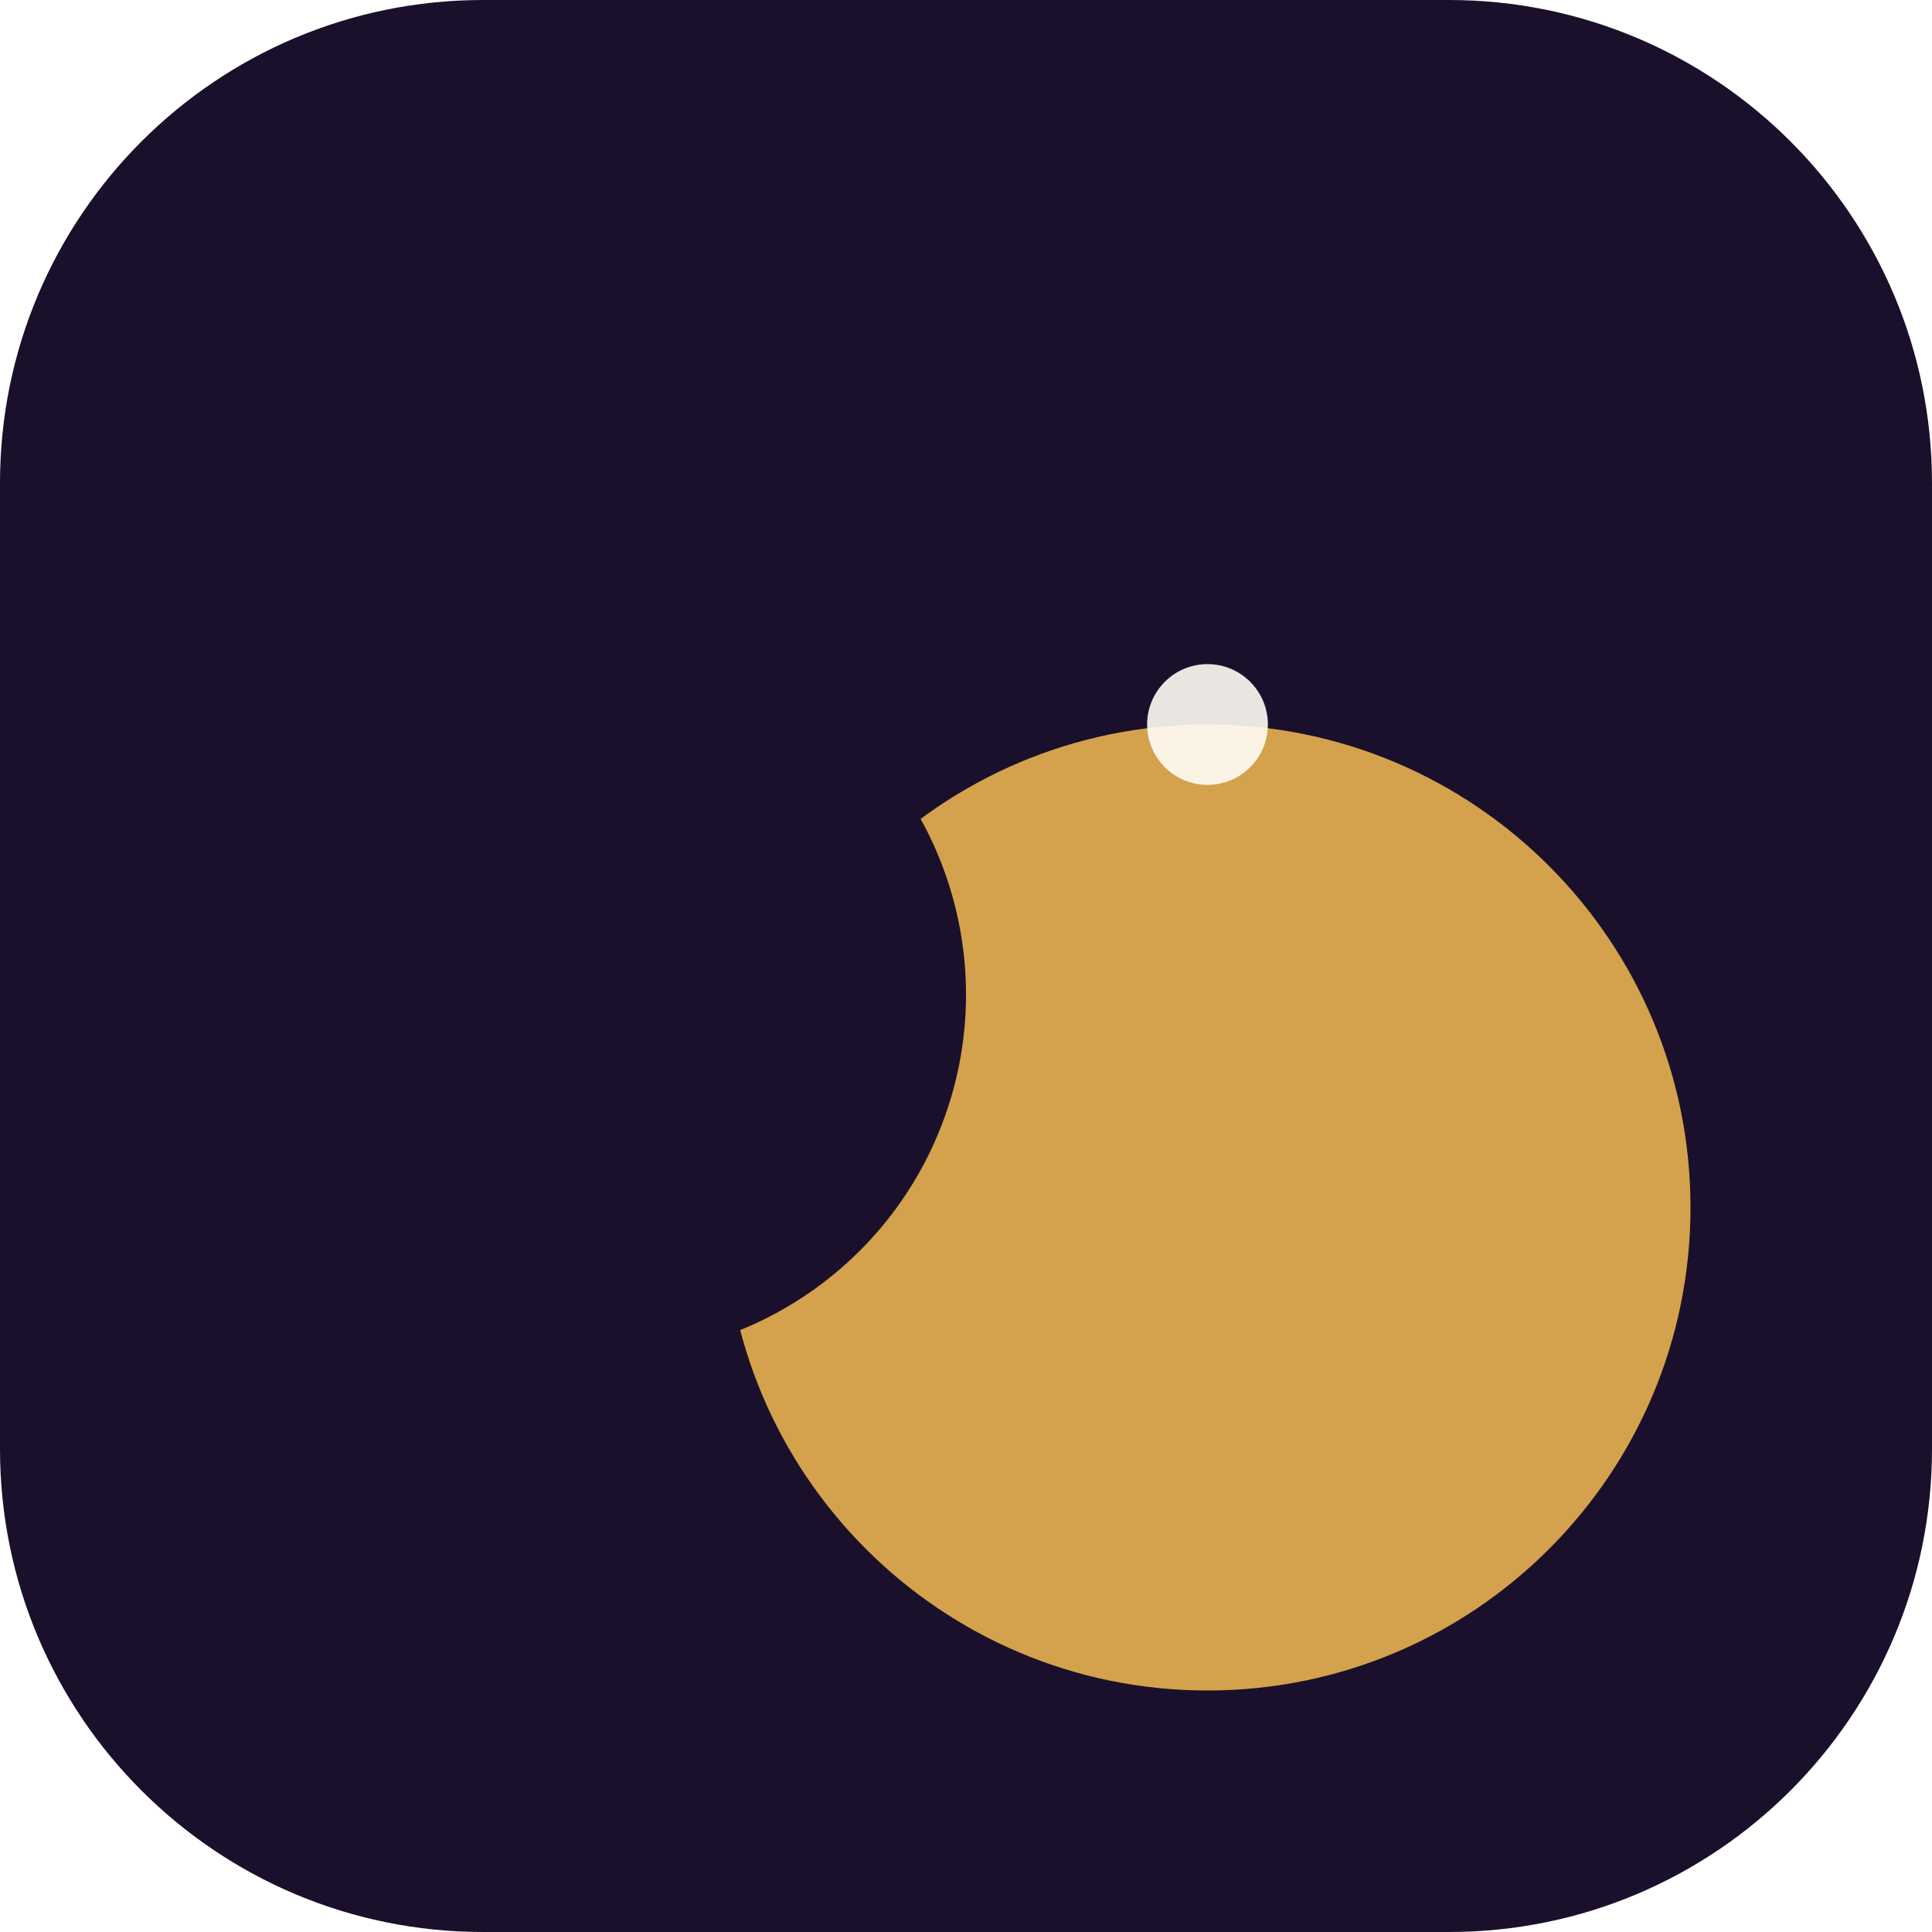
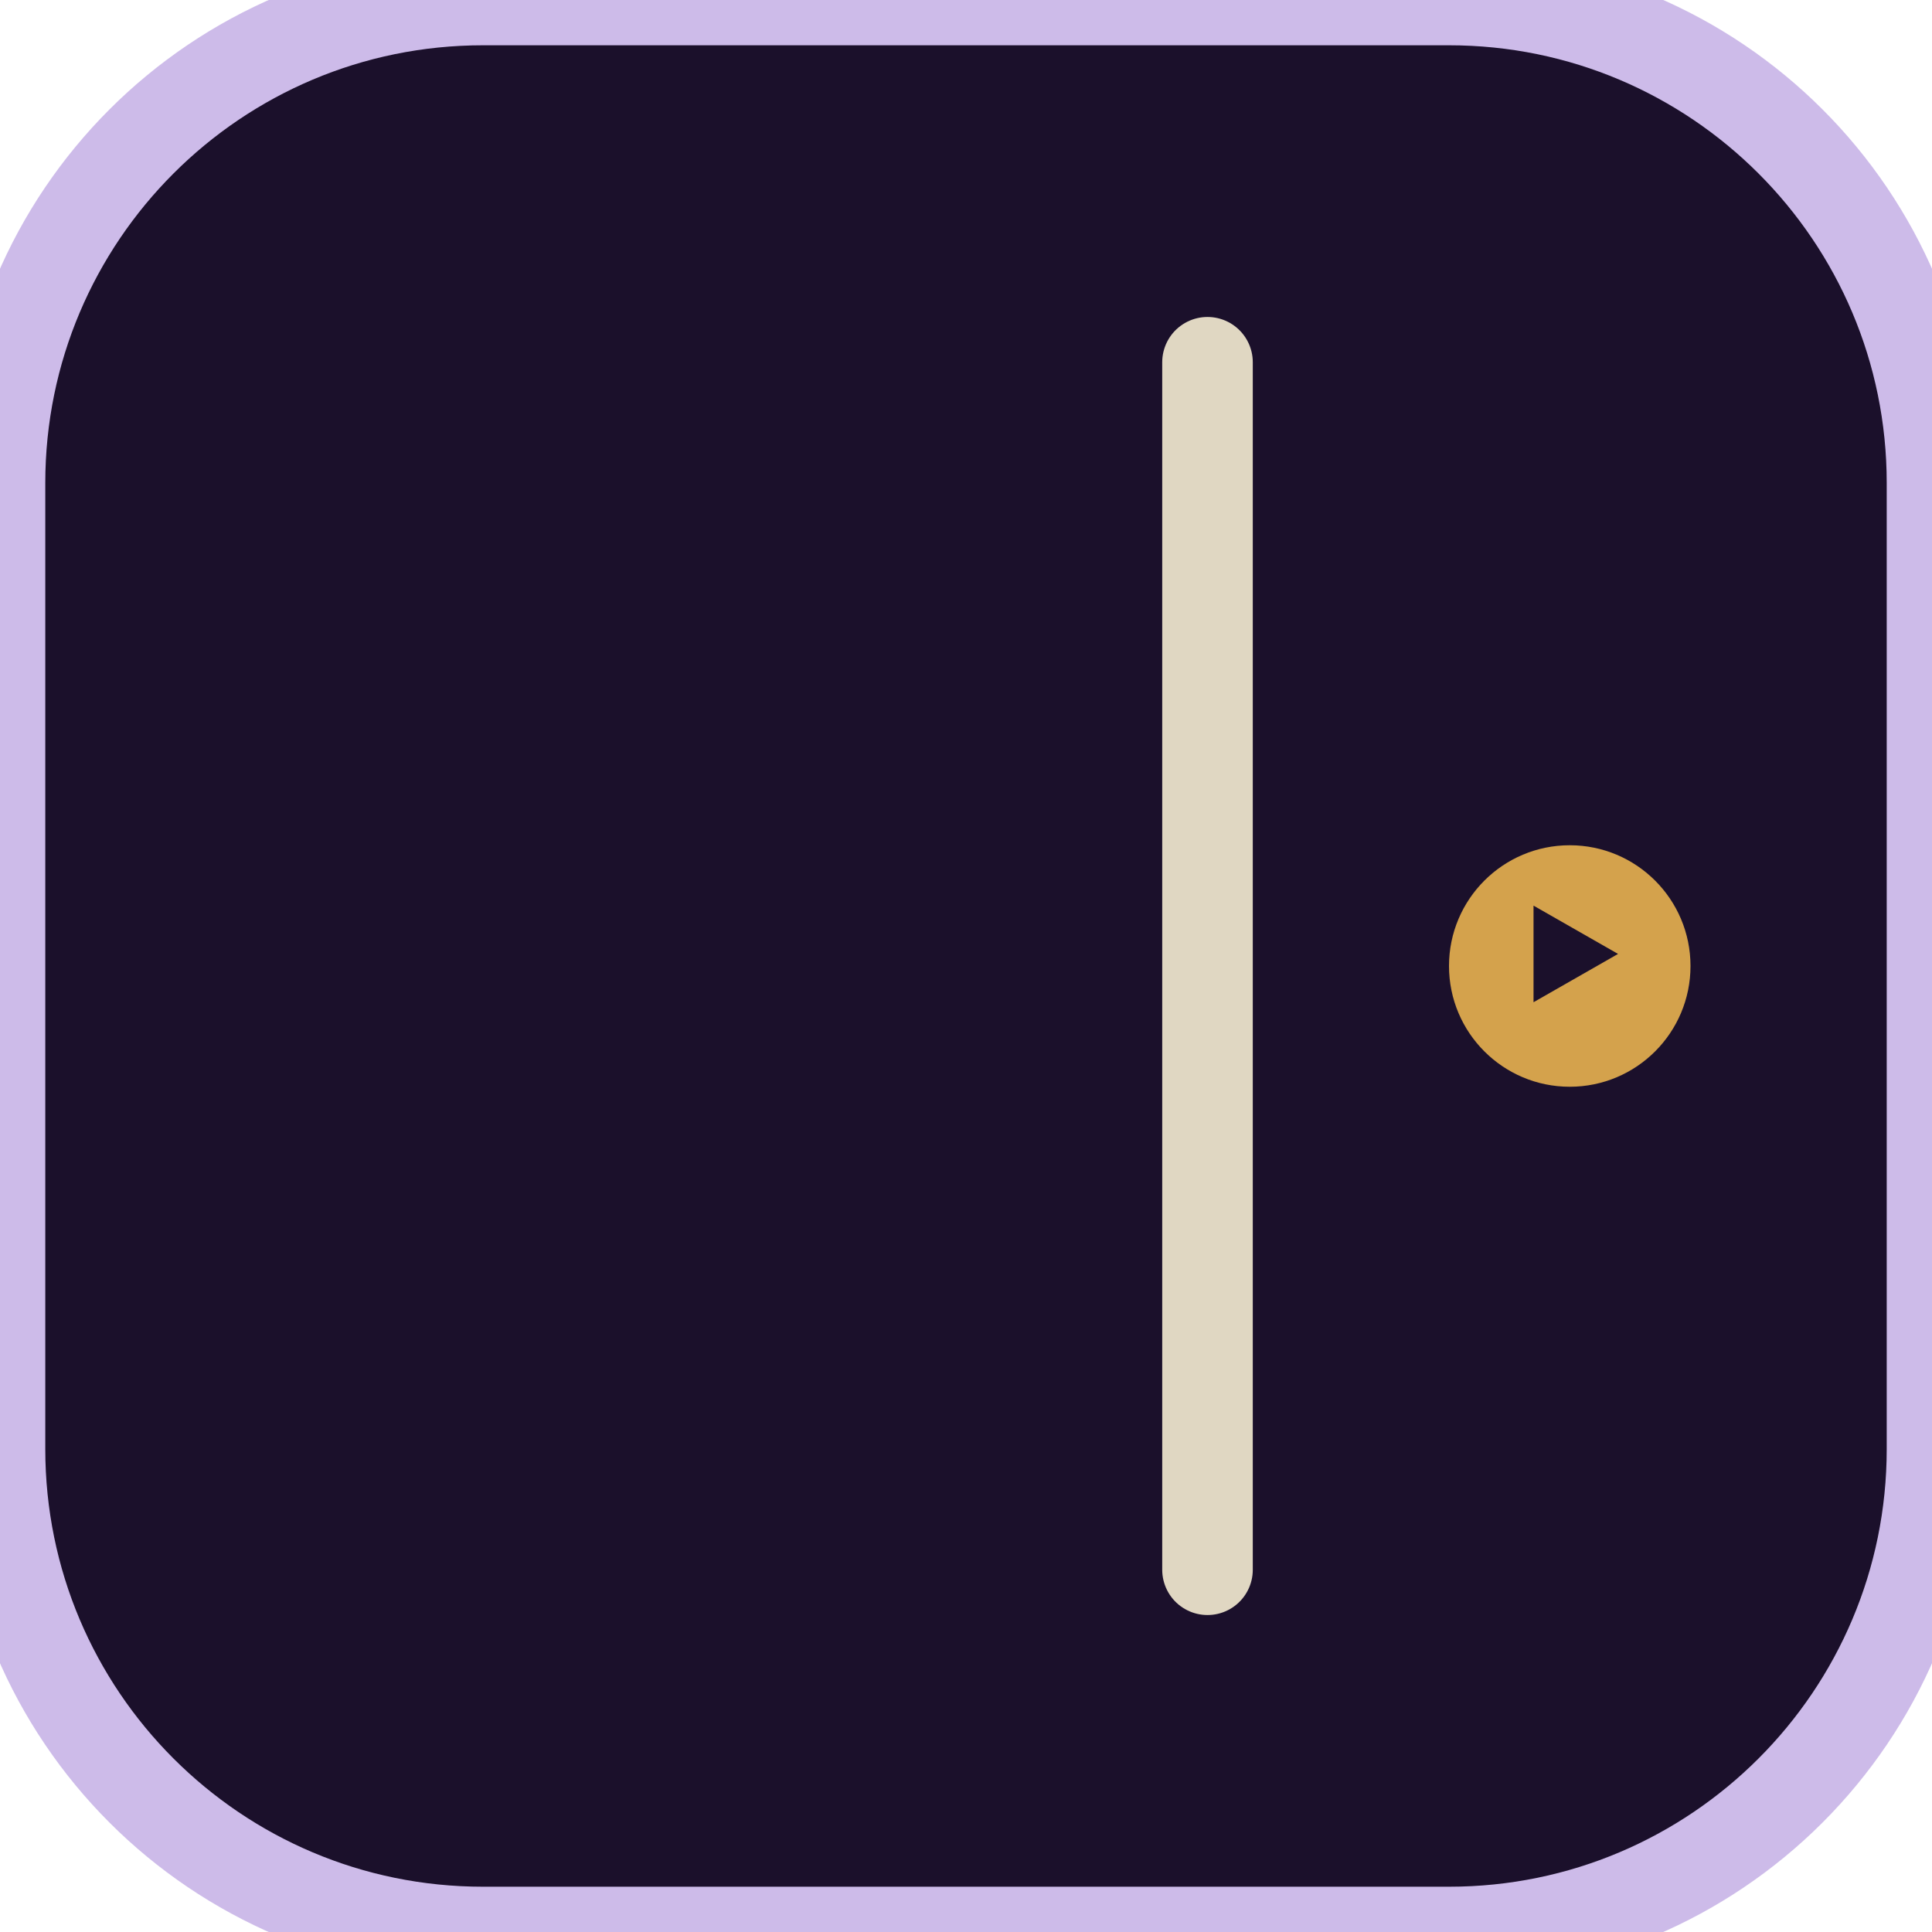
<svg xmlns="http://www.w3.org/2000/svg" width="16" height="16" viewBox="0 0 16 16">
-   <rect width="16" height="16" rx="4" fill="#1B102B" />
-   <path d="M10 6a4 4 0 100 8 4 4 0 000-8Z" fill="#D4A24C" />
-   <path d="M7 6a3 3 0 11-4 0 3 3 0 004 0Z" fill="#1B102B" />
-   <circle cx="10" cy="6" r="0.5" fill="#FFFDF6" opacity=".9" />
+   <rect width="16" height="16" rx="4" fill="#1B102B" stroke="#CDBBE9" stroke-width="0.75" />
+   <rect x="5" y="3" h="10" w="5" fill="#FFFDF6" />
+   <rect x="10" y="3" h="10" w="5" fill="#F9F5EB" />
+   <path d="M10 3v10" stroke="#E0D7C2" stroke-width="0.75" stroke-linecap="round" />
+   <circle cx="13" cy="8" r="1" fill="#D4A24C" />
+   <path d="M12.7 7.5l0.7 0.4-0.7 0.4z" fill="#1B102B" />
</svg>
